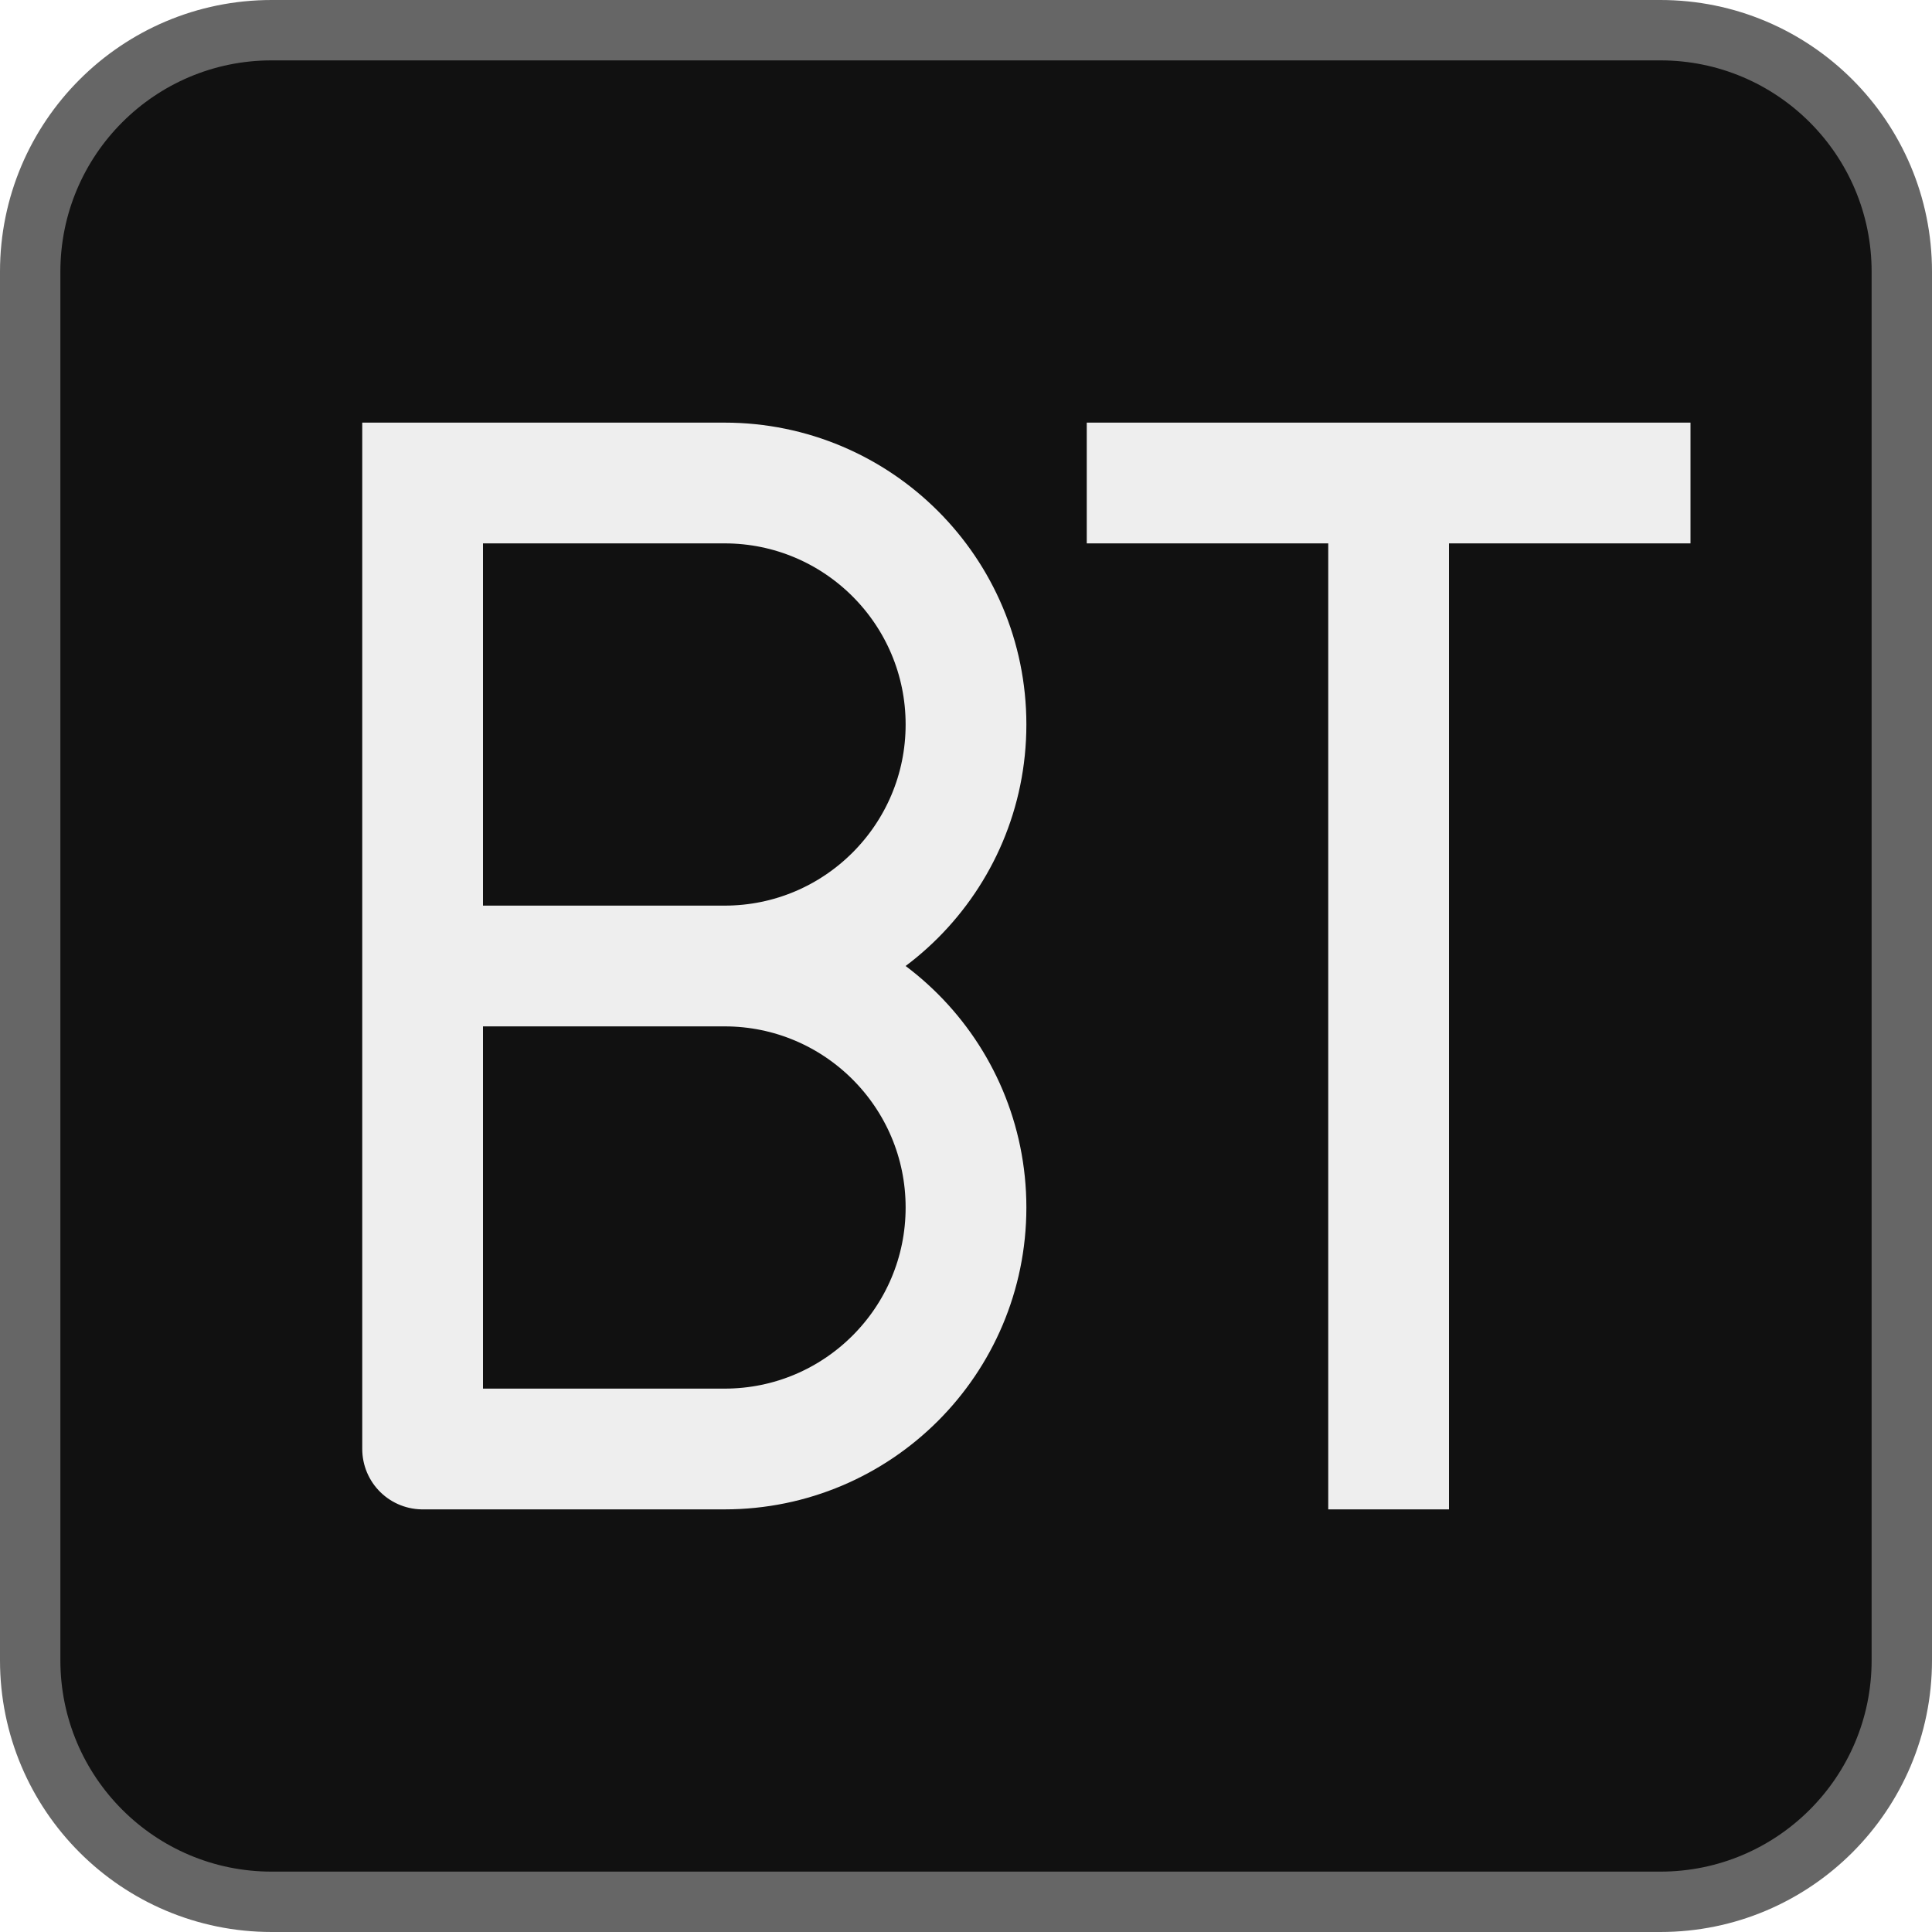
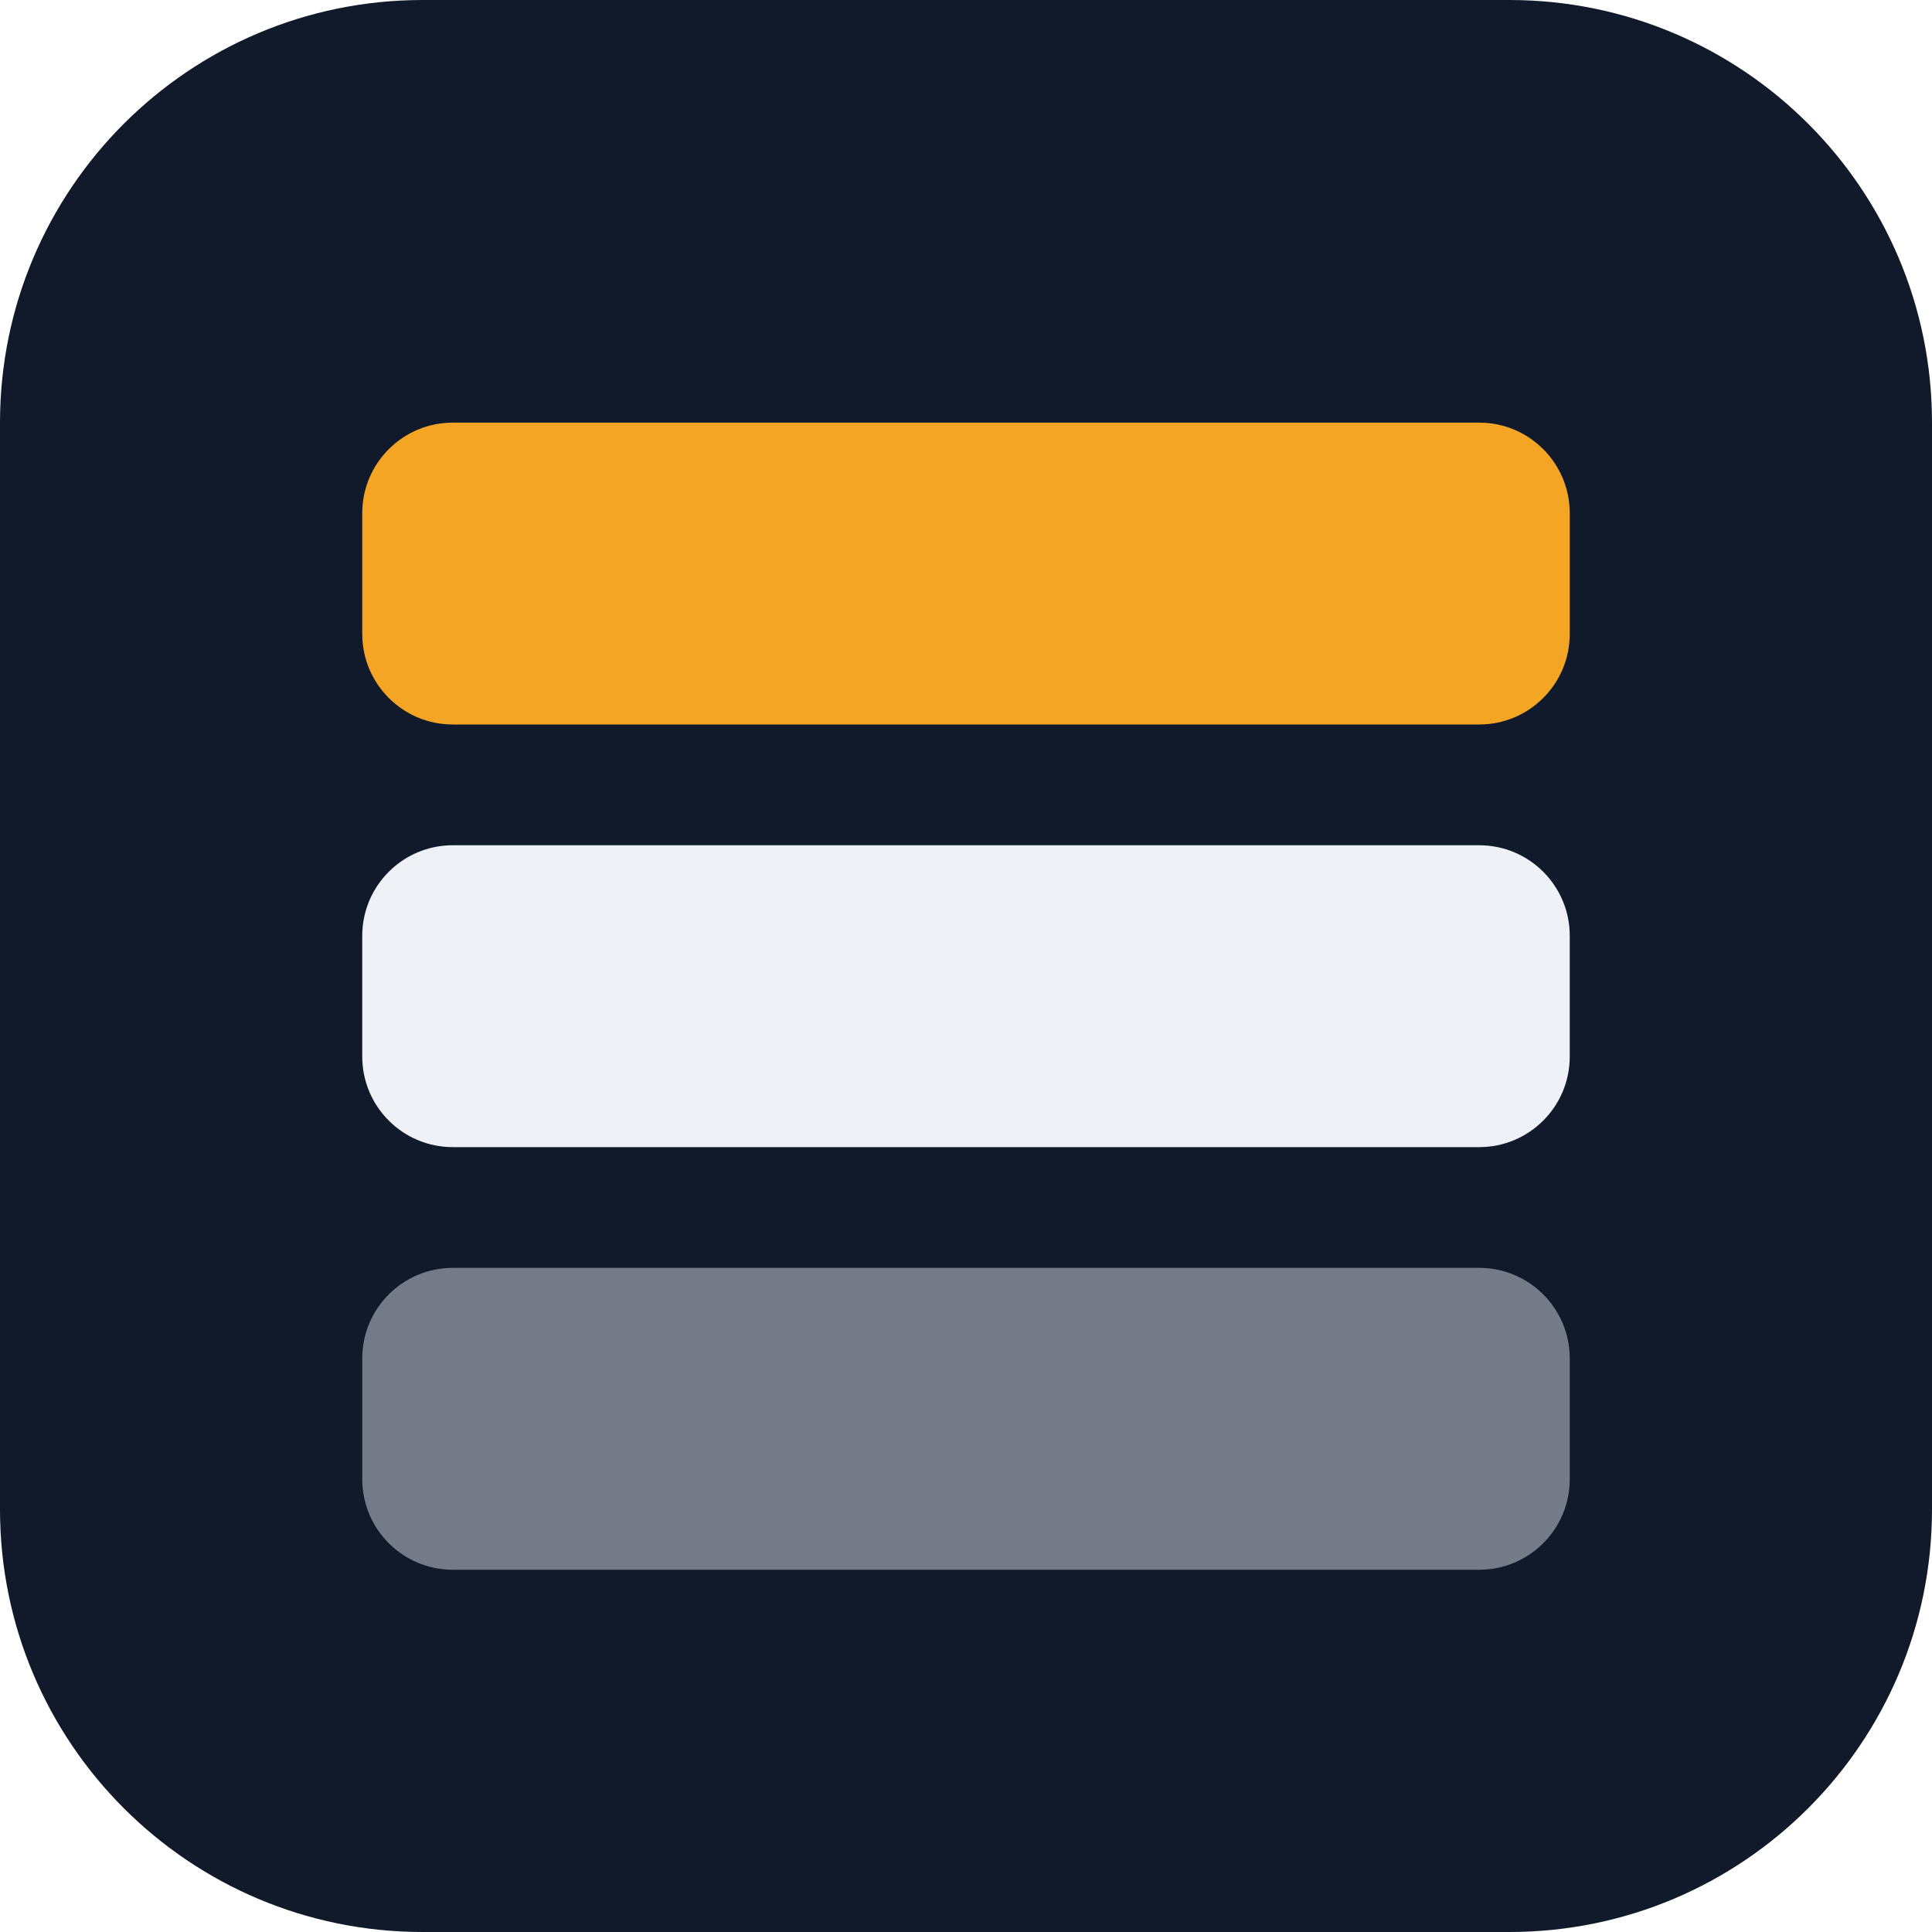
<svg xmlns="http://www.w3.org/2000/svg" viewBox="0 0 32 32">
-   <rect x=".5" y=".5" width="31" height="31" rx="4" fill="#111" stroke="#666" />
-   <path d="M7 8v16h5a4 4 0 0 0 0-8H7h5a4 4 0 0 0 0-8H7m12 0h8m-4 0v16" fill="none" stroke="#eee" stroke-width="2" stroke-linecap="square" stroke-linejoin="round" />
+   <rect width="32" height="32" rx="7" fill="#111a2b" />
+   <rect x="6" y="7" width="20" height="5" rx="1.5" fill="#f5a524" />
+   <rect x="6" y="14" width="20" height="5" rx="1.5" fill="#eef1f5" />
+   <rect x="6" y="21" width="20" height="5" rx="1.5" fill="#eef1f5" fill-opacity=".45" />
</svg>
